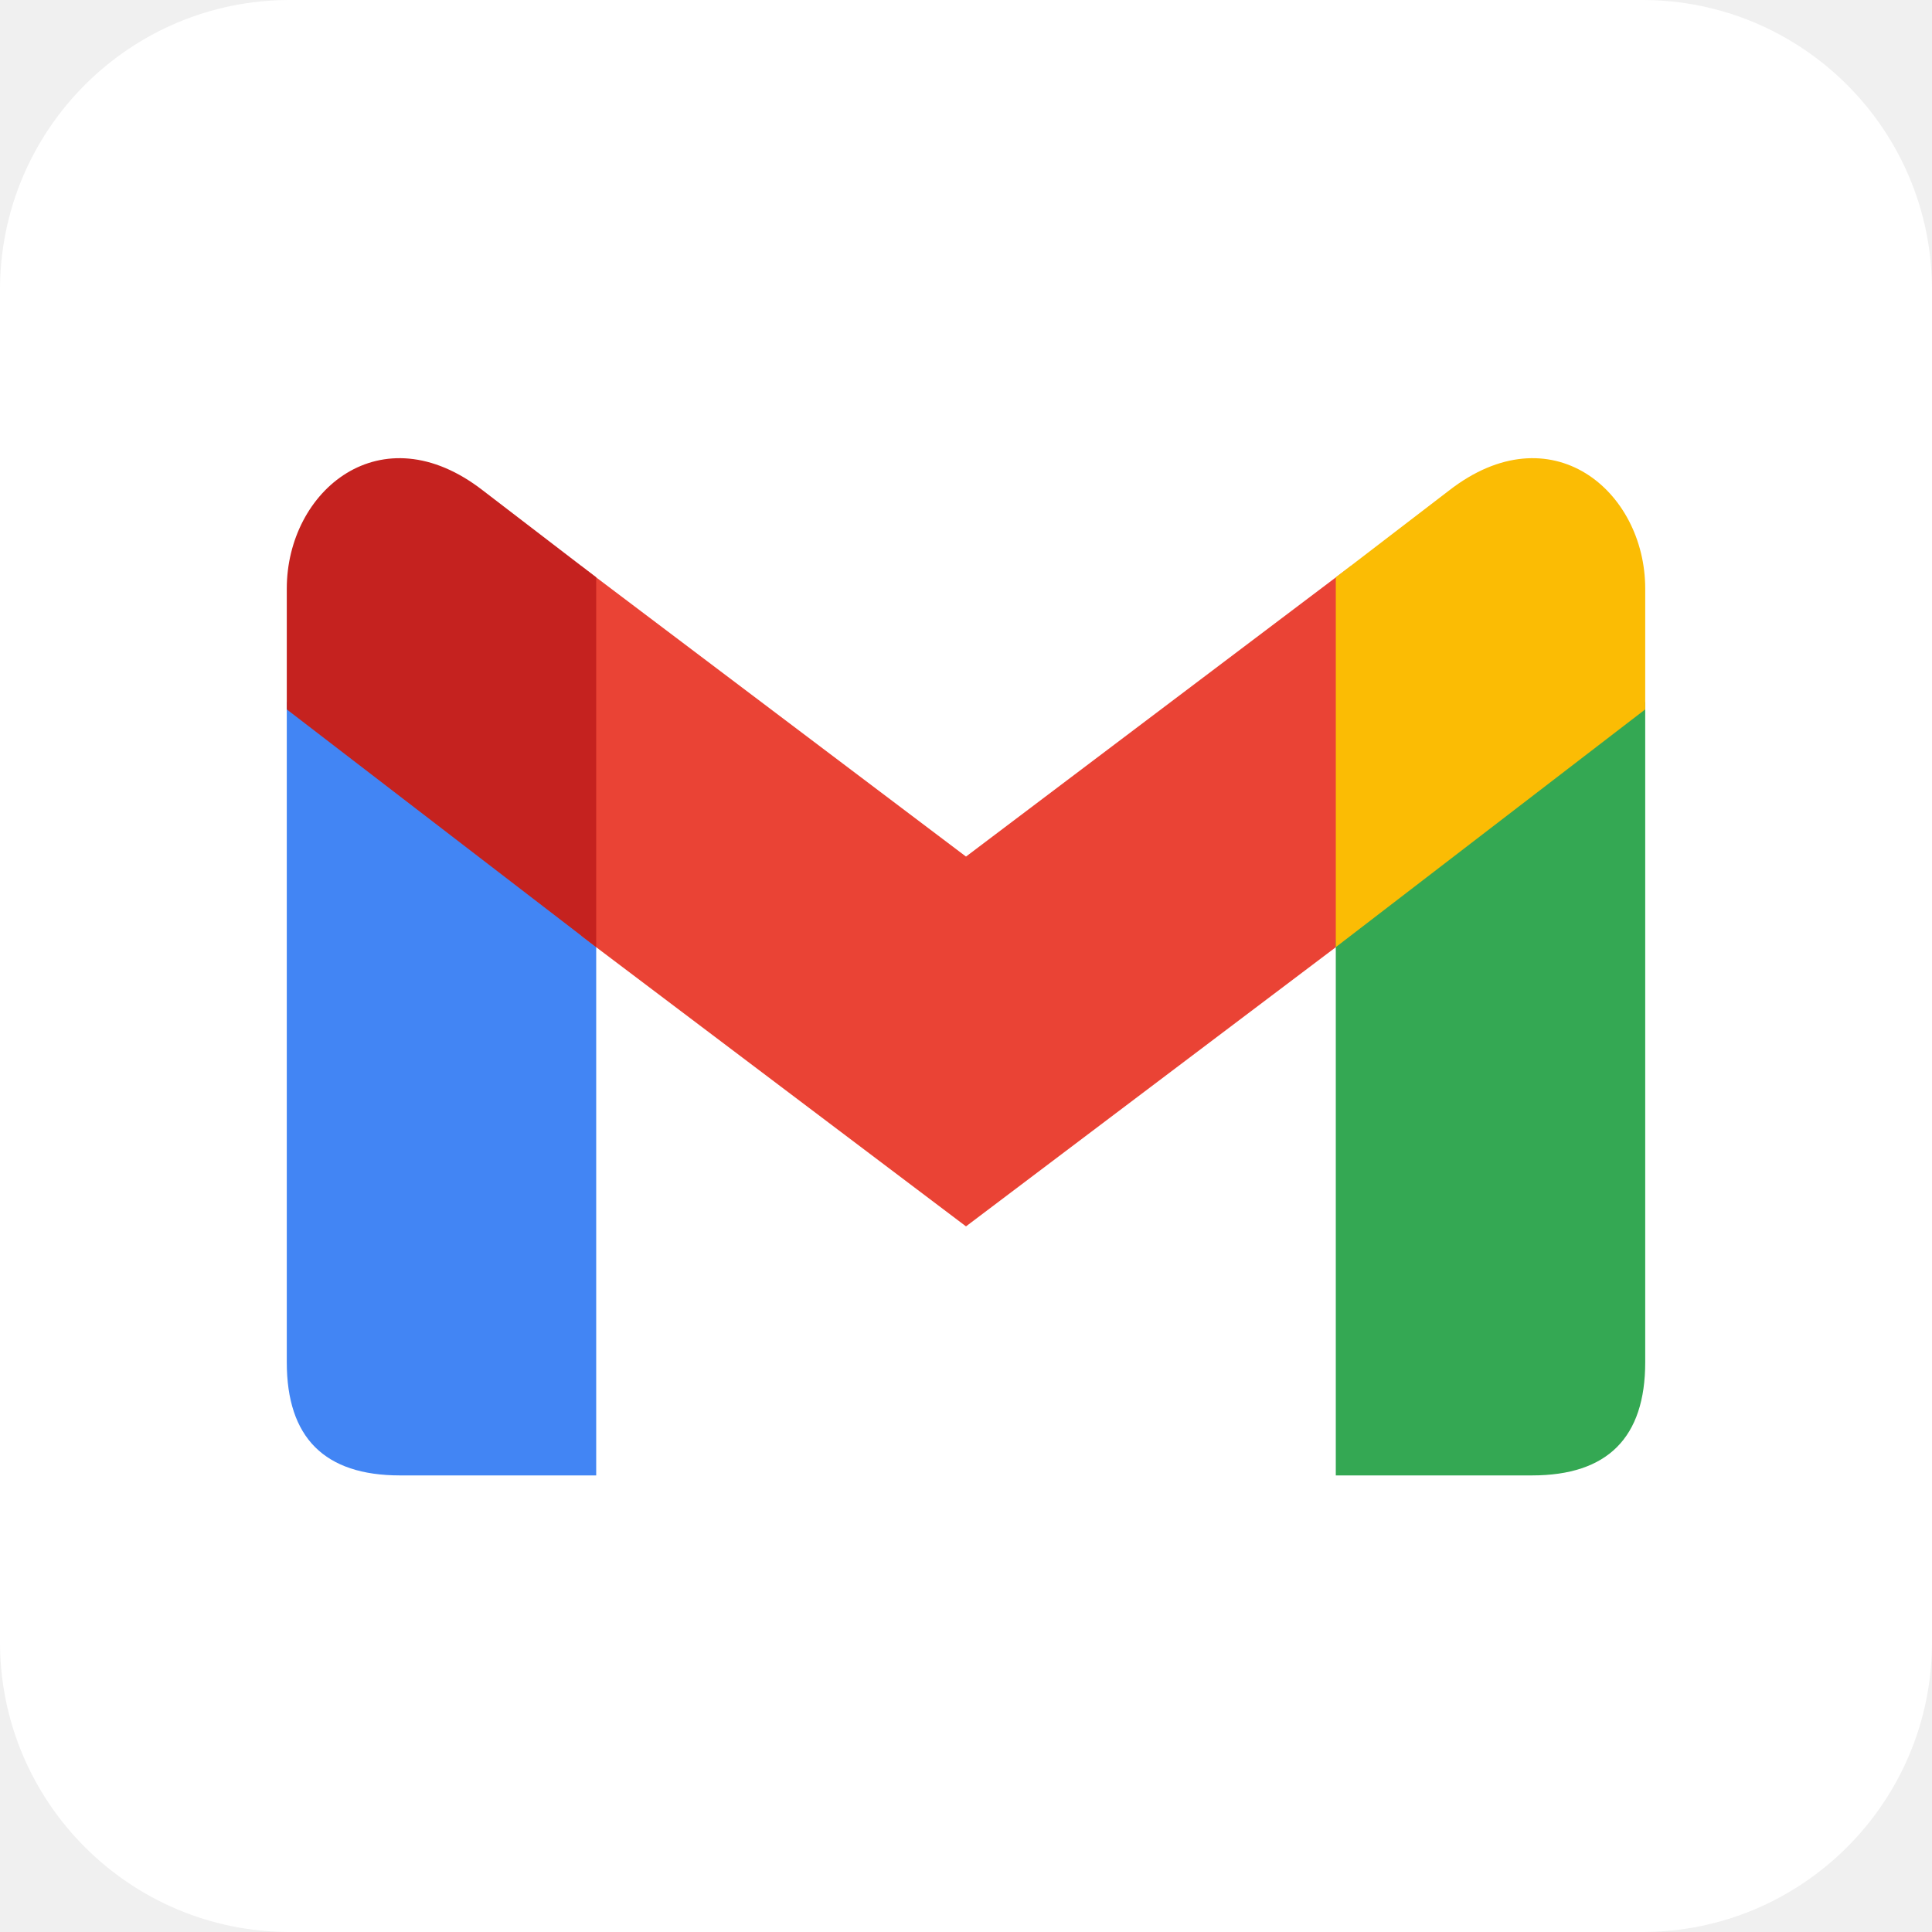
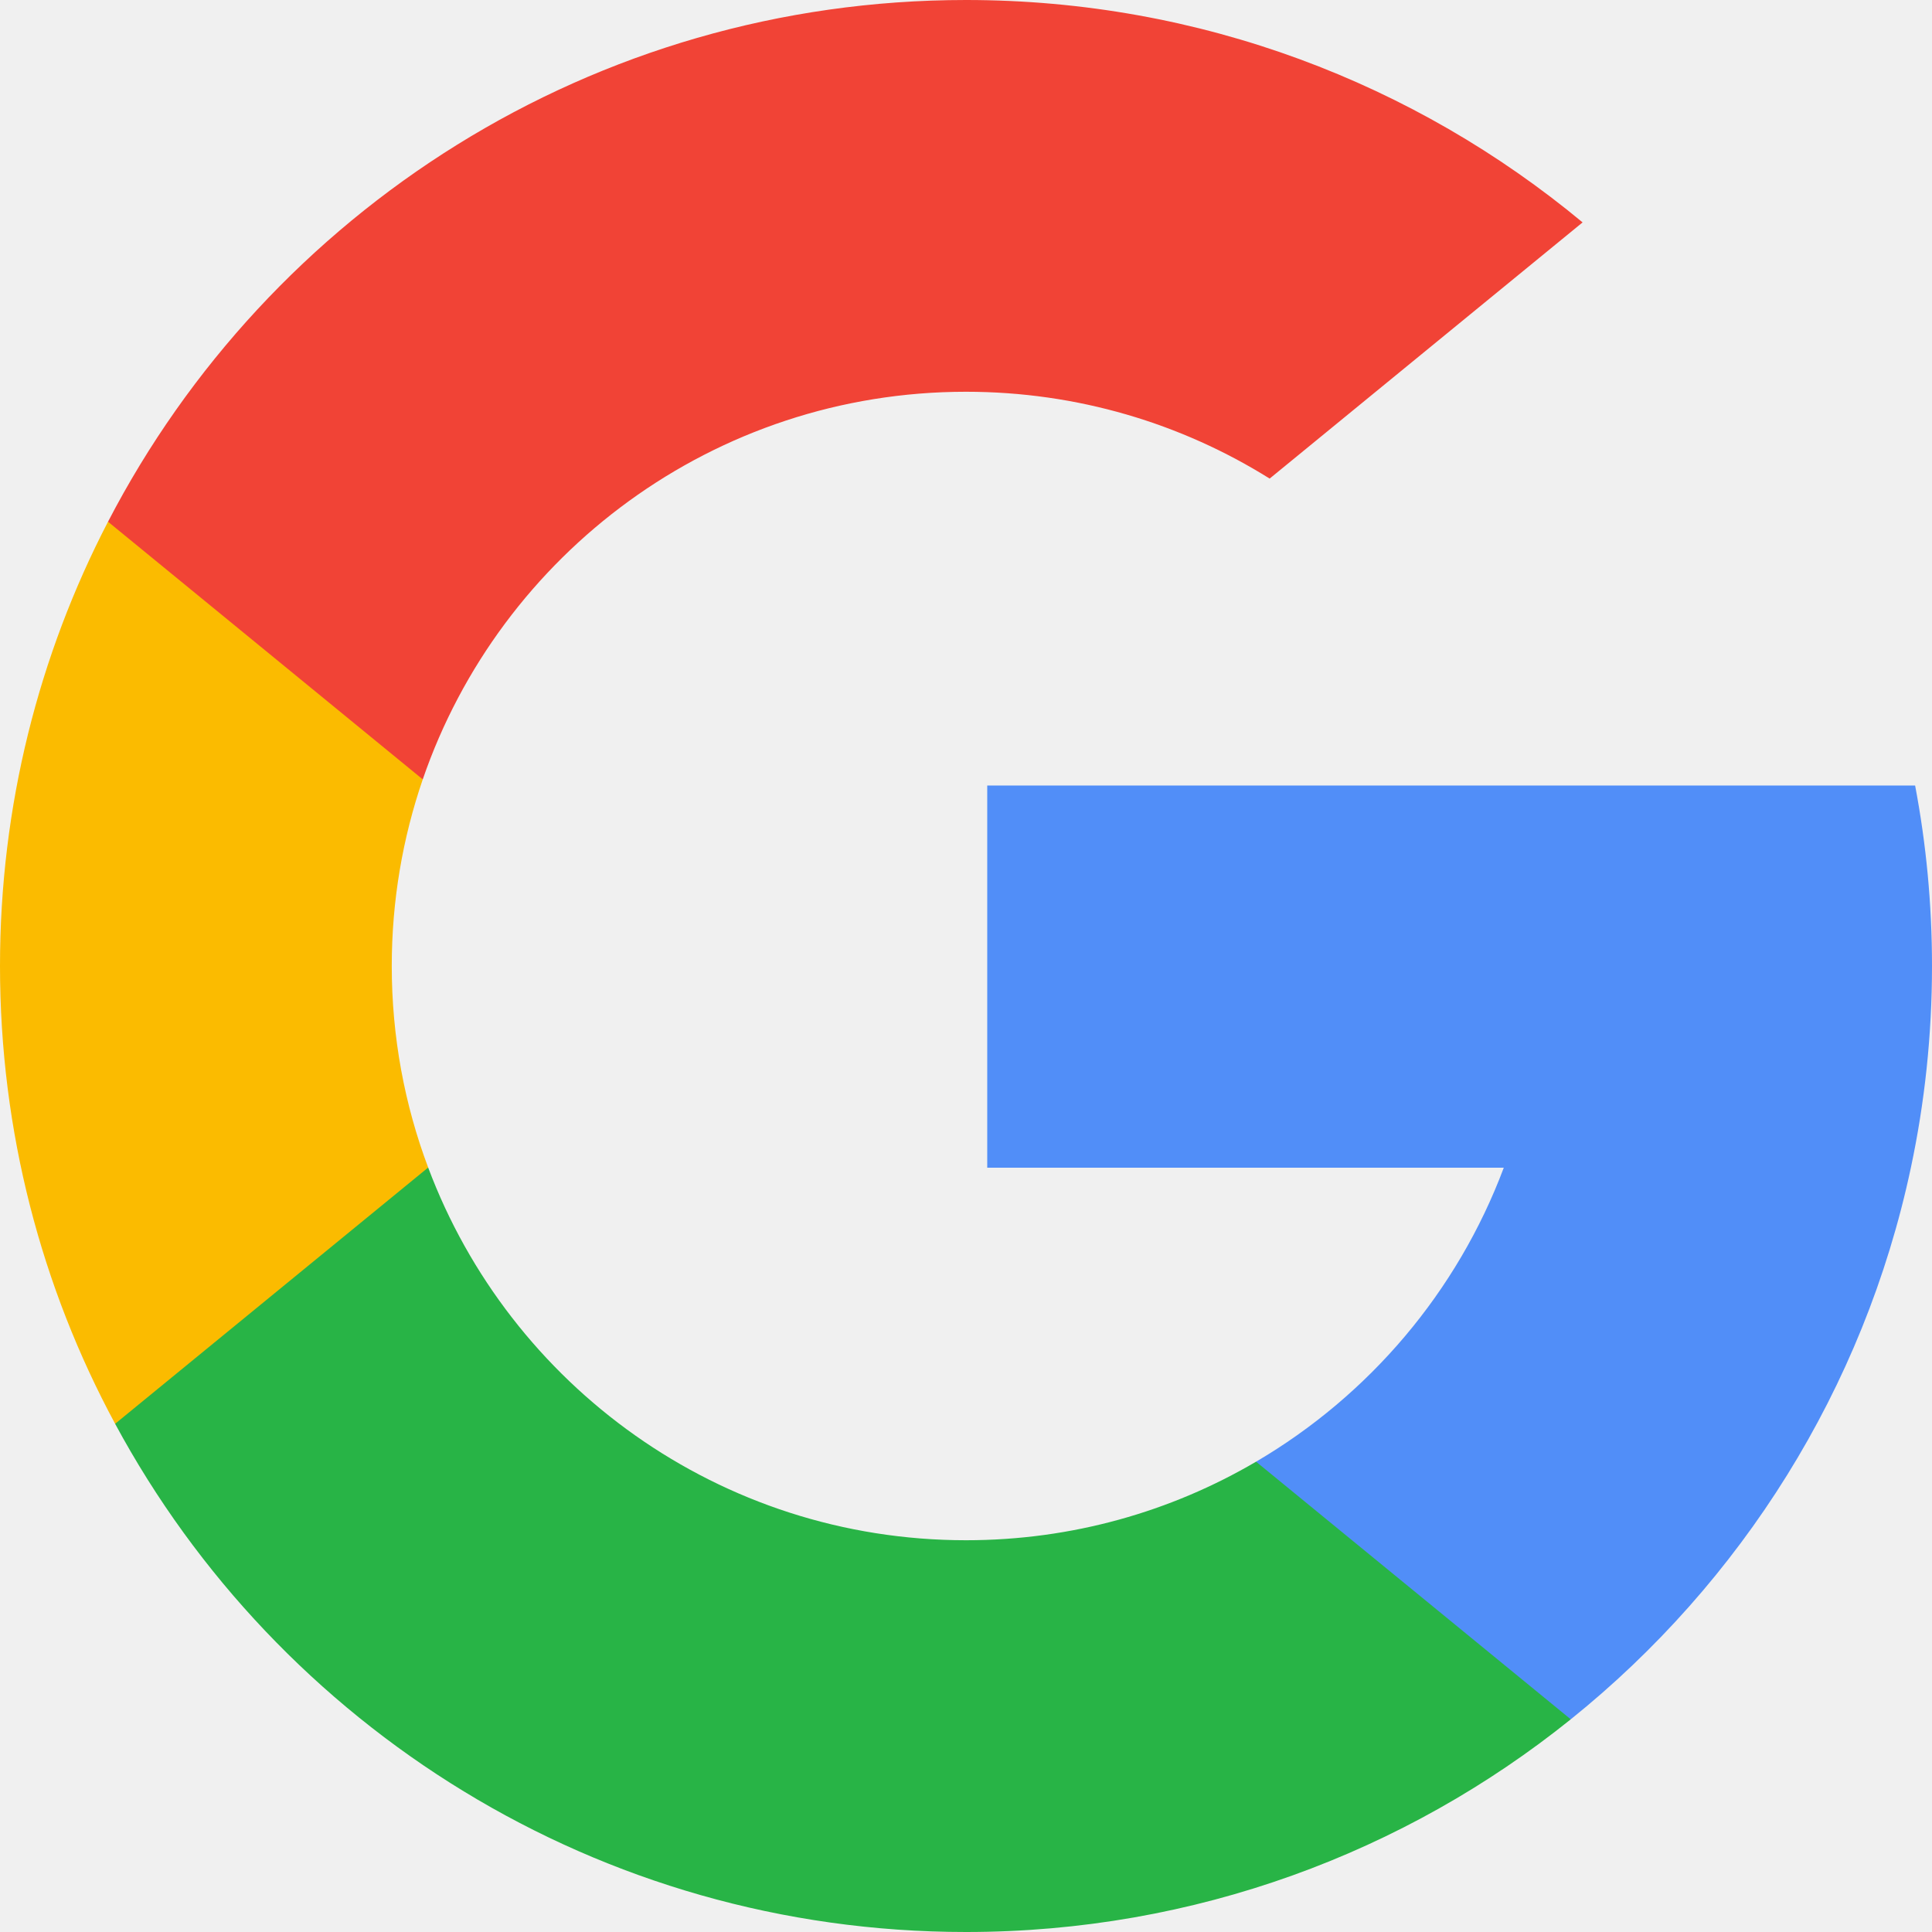
- <svg xmlns="http://www.w3.org/2000/svg" aria-label="Google" role="img" viewBox="0 0 512 512">
-   <rect width="512" height="512" rx="15%" fill="#ffffff" />
-   <path d="M158 391v-142l-82-63V361q0 30 30 30" fill="#4285f4" />
-   <path d="M 154 248l102 77l102-77v-98l-102 77l-102-77" fill="#ea4335" />
-   <path d="M354 391v-142l82-63V361q0 30-30 30" fill="#34a853" />
-   <path d="M76 188l82 63v-98l-30-23c-27-21-52 0-52 26" fill="#c5221f" />
-   <path d="M436 188l-82 63v-98l30-23c27-21 52 0 52 26" fill="#fbbc04" />
+ <svg xmlns="http://www.w3.org/2000/svg" viewBox="0 0 512 512" id="google">
+   <path fill="#fbbb00" d="M113.47 309.408 95.648 375.94l-65.139 1.378C11.042 341.211 0 299.9 0 256c0-42.451 10.324-82.483 28.624-117.732h.014L86.63 148.9l25.404 57.644c-5.317 15.501-8.215 32.141-8.215 49.456.002 18.792 3.406 36.797 9.651 53.408z" />
+   <path fill="#518ef8" d="M507.527 208.176C510.467 223.662 512 239.655 512 256c0 18.328-1.927 36.206-5.598 53.451-12.462 58.683-45.025 109.925-90.134 146.187l-.014-.014-73.044-3.727-10.338-64.535c29.932-17.554 53.324-45.025 65.646-77.911h-136.89V208.176h245.899z" />
+   <path fill="#28b446" d="m416.253 455.624.014.014C372.396 490.901 316.666 512 256 512c-97.491 0-182.252-54.491-225.491-134.681l82.961-67.91c21.619 57.698 77.278 98.771 142.53 98.771 28.047 0 54.323-7.582 76.87-20.818l83.383 68.262z" />
+   <path fill="#f14336" d="m419.404 58.936-82.933 67.896C313.136 112.246 285.552 103.82 256 103.82c-66.729 0-123.429 42.957-143.965 102.724l-83.397-68.276h-.014C71.23 56.123 157.06 0 256 0c62.115 0 119.068 22.126 163.404 58.936z" />
</svg>
